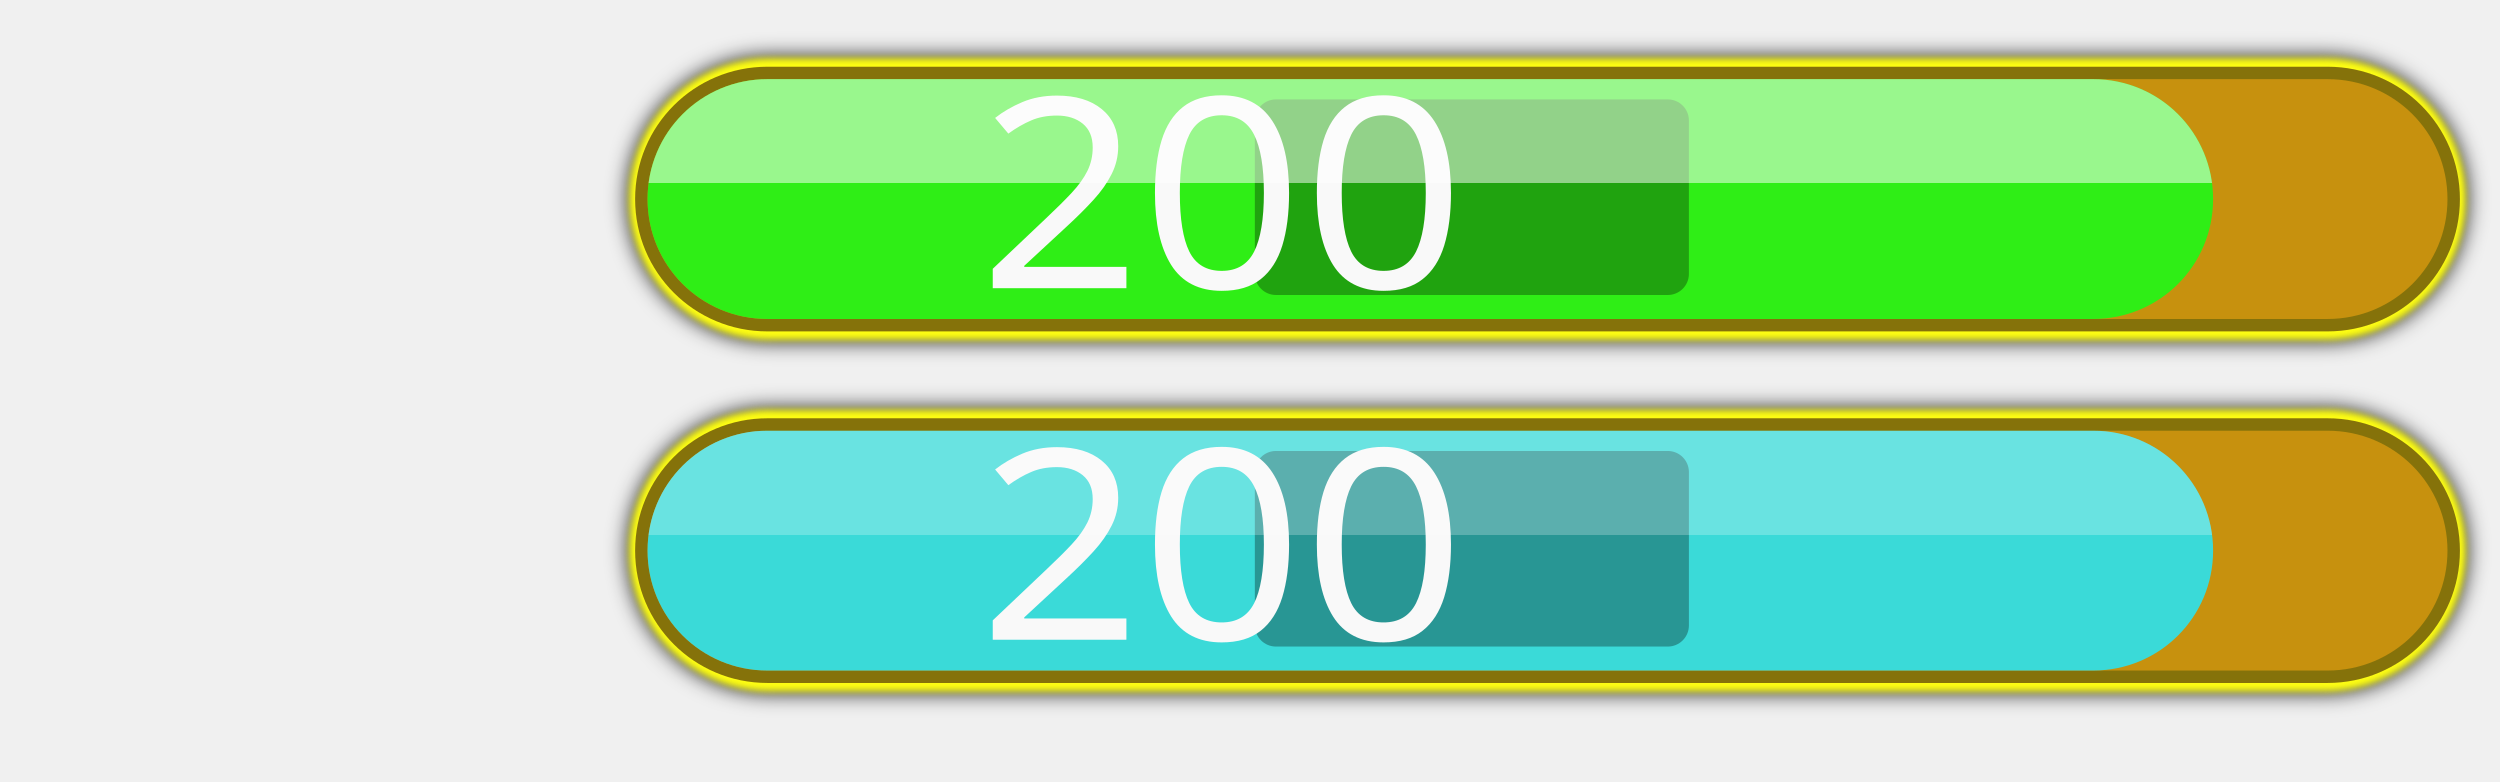
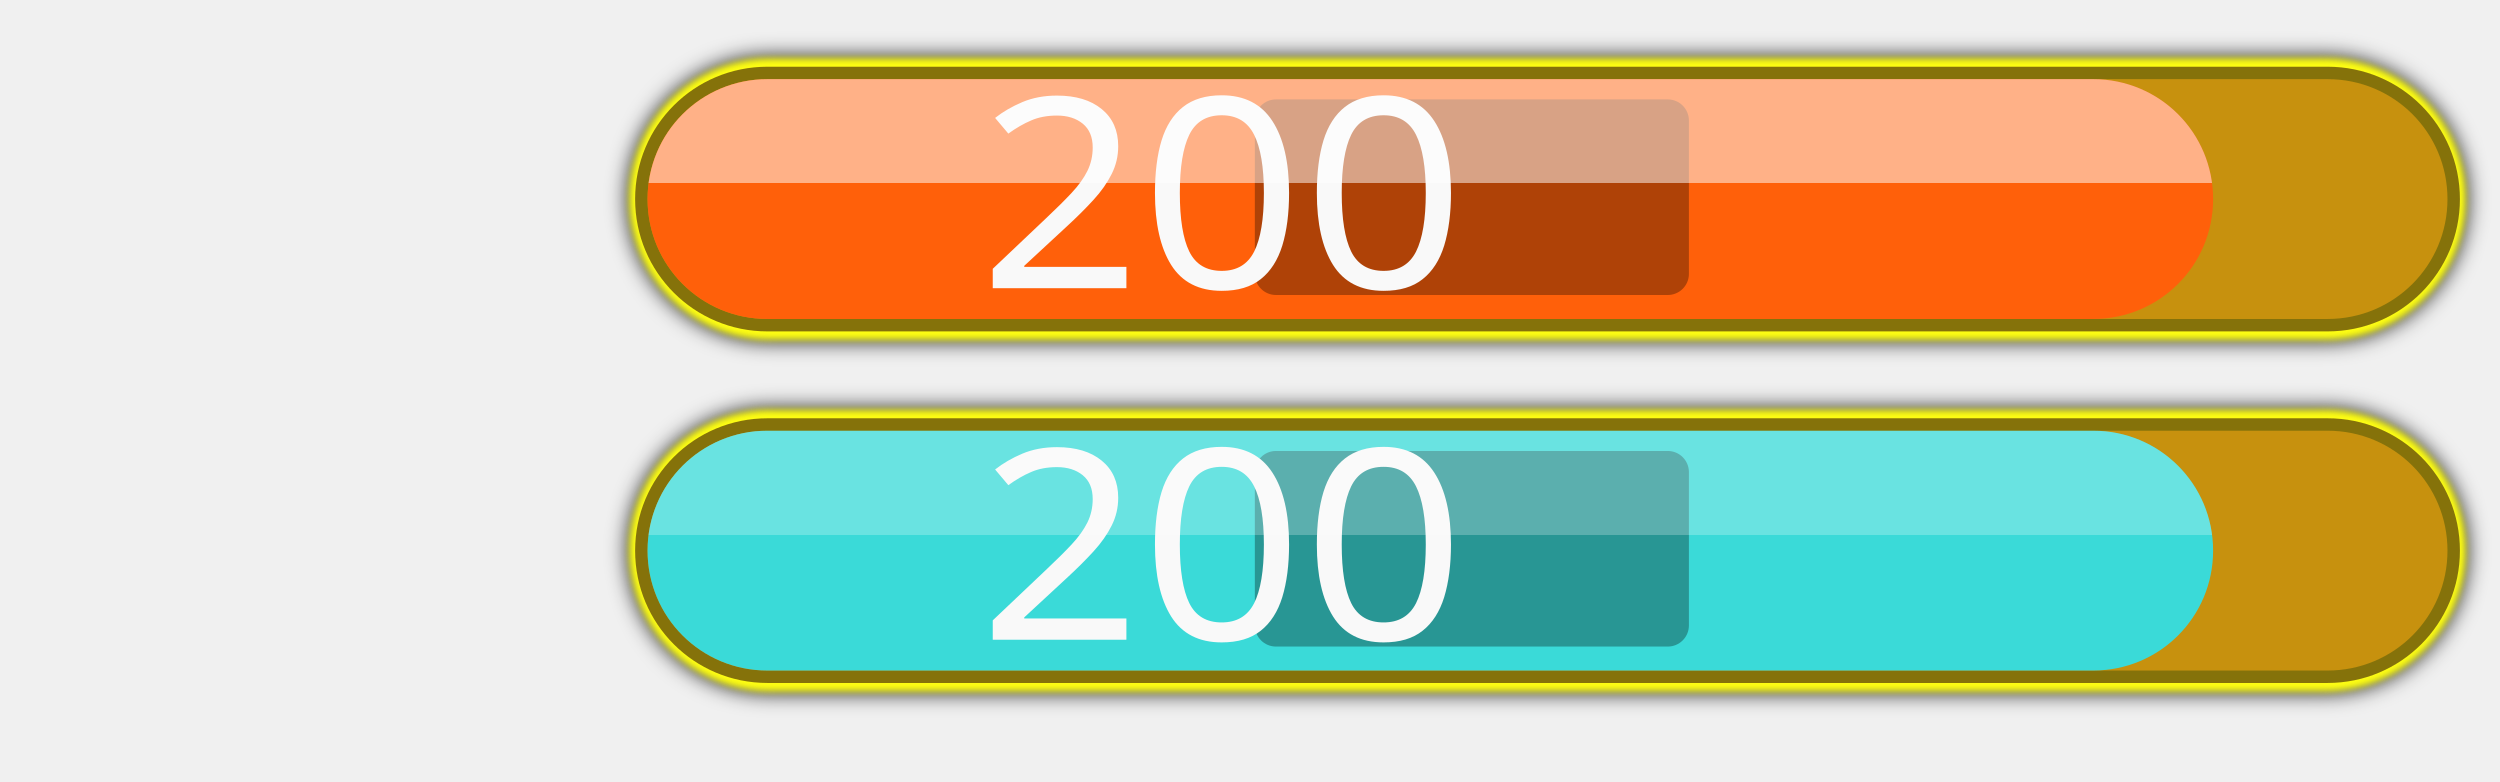
<svg xmlns="http://www.w3.org/2000/svg" xmlns:xlink="http://www.w3.org/1999/xlink" width="256" height="80" viewBox="0 0 256 80" version="1.1" id="svg1">
  <defs id="defs1">
    <linearGradient id="linearGradient56">
      <stop style="stop-color:#ffffff;stop-opacity:0;" offset="0" id="stop50" />
      <stop style="stop-color:#ffffff;stop-opacity:0.7;" offset="0" id="stop51" />
      <stop style="stop-color:#ffffff;stop-opacity:0.7;" offset="0.435" id="stop52" />
      <stop style="stop-color:#ffffff;stop-opacity:0;" offset="0.435" id="stop53" />
      <stop style="stop-color:#ffffff;stop-opacity:0;" offset="0.883" id="stop54" />
      <stop style="stop-color:#000000;stop-opacity:0;" offset="0.883" id="stop55" />
      <stop style="stop-color:#000000;stop-opacity:0;" offset="1" id="stop56" />
    </linearGradient>
    <filter style="color-interpolation-filters:sRGB" id="filter57" x="-0.052" y="-0.044" width="1.104" height="1.088">
      <feGaussianBlur stdDeviation="0.295" id="feGaussianBlur57" />
    </filter>
    <filter style="color-interpolation-filters:sRGB" id="filter85" x="-0.004" y="-0.026" width="1.008" height="1.052">
      <feGaussianBlur stdDeviation="0.31" id="feGaussianBlur85" />
    </filter>
    <filter style="color-interpolation-filters:sRGB" id="filter86" x="-0.014" y="-0.094" width="1.029" height="1.188">
      <feGaussianBlur stdDeviation="1.132" id="feGaussianBlur86" />
    </filter>
    <linearGradient xlink:href="#linearGradient56" id="linearGradient4" gradientUnits="userSpaceOnUse" gradientTransform="matrix(3.834265,0,0,3.834265,-0.1393125,-0.12476)" x1="41.512" y1="2.146" x2="41.512" y2="8.551" />
    <linearGradient xlink:href="#linearGradient56" id="linearGradient8" gradientUnits="userSpaceOnUse" gradientTransform="matrix(3.834265,0,0,3.834265,-0.1393125,-0.12476)" x1="41.512" y1="2.146" x2="41.512" y2="8.551" />
  </defs>
  <g id="layer1">
    <g id="g70" style="display:inline" transform="matrix(4.150327,0,0,4.150327,-1.67295,-2.625128)">
      <text xml:space="preserve" style="font-size:21.167px;font-family:'j Justrue';-inkscape-font-specification:'j Justrue';text-align:center;text-anchor:middle;display:inline;opacity:1;mix-blend-mode:normal;fill:#000000;fill-opacity:1;stroke-width:0.727;filter:url(#filter57)" x="8.424" y="17.12" id="text56">
        <tspan id="tspan56" style="font-size:21.167px;fill:#000000;fill-opacity:1;stroke-width:0.727" x="8.424" y="17.12">10</tspan>
      </text>
      <text xml:space="preserve" style="font-size:21.167px;font-family:'j Justrue';-inkscape-font-specification:'j Justrue';text-align:center;text-anchor:middle;display:inline;opacity:1;fill:#ffffff;fill-opacity:1;stroke-width:0.727" x="8.424" y="17.12" id="text57">
        <tspan id="tspan57" style="font-size:21.167px;fill:#ffffff;fill-opacity:1;stroke-width:0.727" x="8.424" y="17.12">10</tspan>
      </text>
    </g>
    <g id="g4" style="display:inline" transform="translate(-0.5651811,36)">
      <rect style="display:inline;mix-blend-mode:normal;fill:#000000;fill-opacity:1;stroke-width:2.788;filter:url(#filter86)" id="rect1" width="188.08" height="28.87" x="64.99" y="5.949" ry="14.435" />
      <rect style="display:inline;fill:#fdfd13;fill-opacity:1;stroke-width:2.788;filter:url(#filter85)" id="rect2" width="188.08" height="28.87" x="64.99" y="5.949" ry="14.435" />
      <path id="path2" mask="none" style="display:inline;fill:#c7910e;fill-opacity:1;stroke:#4e3206;stroke-width:2.546;stroke-opacity:0.68;paint-order:stroke fill markers" d="M 79.153,8.105 H 238.908 c 6.803,0 12.279,5.476 12.279,12.279 0,6.803 -5.476,12.279 -12.279,12.279 H 79.153 c -6.803,0 -12.279,-5.476 -12.279,-12.279 0,-6.803 5.476,-12.279 12.279,-12.279 z" />
      <path id="path3" mask="none" style="display:inline;fill:#3adad8;fill-opacity:1;stroke:none;stroke-width:2.546;stroke-opacity:0.341;paint-order:stroke fill markers" d="M 79.153,8.105 H 214.908 c 6.803,0 12.279,5.476 12.279,12.279 0,6.803 -5.476,12.279 -12.279,12.279 H 79.153 c -6.803,0 -12.279,-5.476 -12.279,-12.279 0,-6.803 5.476,-12.279 12.279,-12.279 z" />
      <rect style="display:none;fill:#ffffff;fill-opacity:1;stroke:none;stroke-width:0.821;stroke-dasharray:none;paint-order:markers fill stroke" id="rect3" width="19.16" height="24.558" x="66.874" y="8.105" ry="0" />
      <rect style="display:inline;opacity:1;fill:#000000;fill-opacity:0.315;stroke:none;stroke-width:2.51;stroke-dasharray:none;stroke-opacity:0.39;paint-order:markers fill stroke" id="rect4" width="44.448" height="20.028" x="129.061" y="10.18" ry="2.163" />
      <text xml:space="preserve" style="font-size:28.096px;font-family:'j Justrue';-inkscape-font-specification:'j Justrue';text-align:center;text-anchor:middle;display:inline;fill:#f9f9f9;fill-opacity:1;stroke-width:2.413" x="147.423" y="30.442" id="text4" transform="scale(1.031579,0.9693879)">
        <tspan id="tspan4" style="font-size:28.096px;fill:#f9f9f9;stroke-width:2.413" x="147.423" y="30.442">200</tspan>
      </text>
      <path id="path4" style="display:inline;fill:url(#linearGradient4);stroke-width:2.545;opacity:0.341" d="M 79.153,8.105 H 214.908 c 6.803,0 12.279,5.476 12.279,12.279 0,6.803 -5.476,12.279 -12.279,12.279 H 79.153 c -6.803,0 -12.279,-5.476 -12.279,-12.279 0,-6.803 5.476,-12.279 12.279,-12.279 z" />
    </g>
    <g id="g8" style="display:inline" transform="translate(-0.5651811)">
      <rect style="display:inline;mix-blend-mode:normal;fill:#000000;fill-opacity:1;stroke-width:2.788;filter:url(#filter86)" id="rect5" width="188.08" height="28.87" x="64.99" y="5.949" ry="14.435" />
      <rect style="display:inline;fill:#fdfd13;fill-opacity:1;stroke-width:2.788;filter:url(#filter85)" id="rect6" width="188.08" height="28.87" x="64.99" y="5.949" ry="14.435" />
      <path id="path6" mask="none" style="display:inline;fill:#c7910e;fill-opacity:1;stroke:#4e3206;stroke-width:2.546;stroke-opacity:0.68;paint-order:stroke fill markers" d="M 79.153,8.105 H 238.908 c 6.803,0 12.279,5.476 12.279,12.279 0,6.803 -5.476,12.279 -12.279,12.279 H 79.153 c -6.803,0 -12.279,-5.476 -12.279,-12.279 0,-6.803 5.476,-12.279 12.279,-12.279 z" />
-       <path id="path7" mask="none" style="display:inline;fill:#2fee16;fill-opacity:1;stroke:none;stroke-width:2.546;stroke-opacity:0.341;paint-order:stroke fill markers" d="M 79.153,8.105 H 214.908 c 6.803,0 12.279,5.476 12.279,12.279 0,6.803 -5.476,12.279 -12.279,12.279 H 79.153 c -6.803,0 -12.279,-5.476 -12.279,-12.279 0,-6.803 5.476,-12.279 12.279,-12.279 z" />
+       <path id="path7" mask="none" style="display:inline;fill:#ff600a;fill-opacity:1;stroke:none;stroke-width:2.546;stroke-opacity:0.341;paint-order:stroke fill markers" d="M 79.153,8.105 H 214.908 c 6.803,0 12.279,5.476 12.279,12.279 0,6.803 -5.476,12.279 -12.279,12.279 H 79.153 c -6.803,0 -12.279,-5.476 -12.279,-12.279 0,-6.803 5.476,-12.279 12.279,-12.279 z" />
      <rect style="display:none;fill:#ffffff;fill-opacity:1;stroke:none;stroke-width:0.821;stroke-dasharray:none;paint-order:markers fill stroke" id="rect7" width="19.16" height="24.558" x="66.874" y="8.105" ry="0" />
      <rect style="display:inline;opacity:1;fill:#000000;fill-opacity:0.315;stroke:none;stroke-width:2.51;stroke-dasharray:none;stroke-opacity:0.39;paint-order:markers fill stroke" id="rect8" width="44.448" height="20.028" x="129.061" y="10.18" ry="2.163" />
      <text xml:space="preserve" style="font-size:28.096px;font-family:'j Justrue';-inkscape-font-specification:'j Justrue';text-align:center;text-anchor:middle;display:inline;fill:#f9f9f9;fill-opacity:1;stroke-width:2.413" x="147.423" y="30.442" id="text8" transform="scale(1.031579,0.9693879)">
        <tspan id="tspan8" style="font-size:28.096px;fill:#f9f9f9;stroke-width:2.413" x="147.423" y="30.442">200</tspan>
      </text>
      <path id="path8" style="display:inline;opacity:0.728;fill:url(#linearGradient8);stroke-width:2.545" d="M 79.153,8.105 H 214.908 c 6.803,0 12.279,5.476 12.279,12.279 0,6.803 -5.476,12.279 -12.279,12.279 H 79.153 c -6.803,0 -12.279,-5.476 -12.279,-12.279 0,-6.803 5.476,-12.279 12.279,-12.279 z" />
    </g>
  </g>
</svg>
